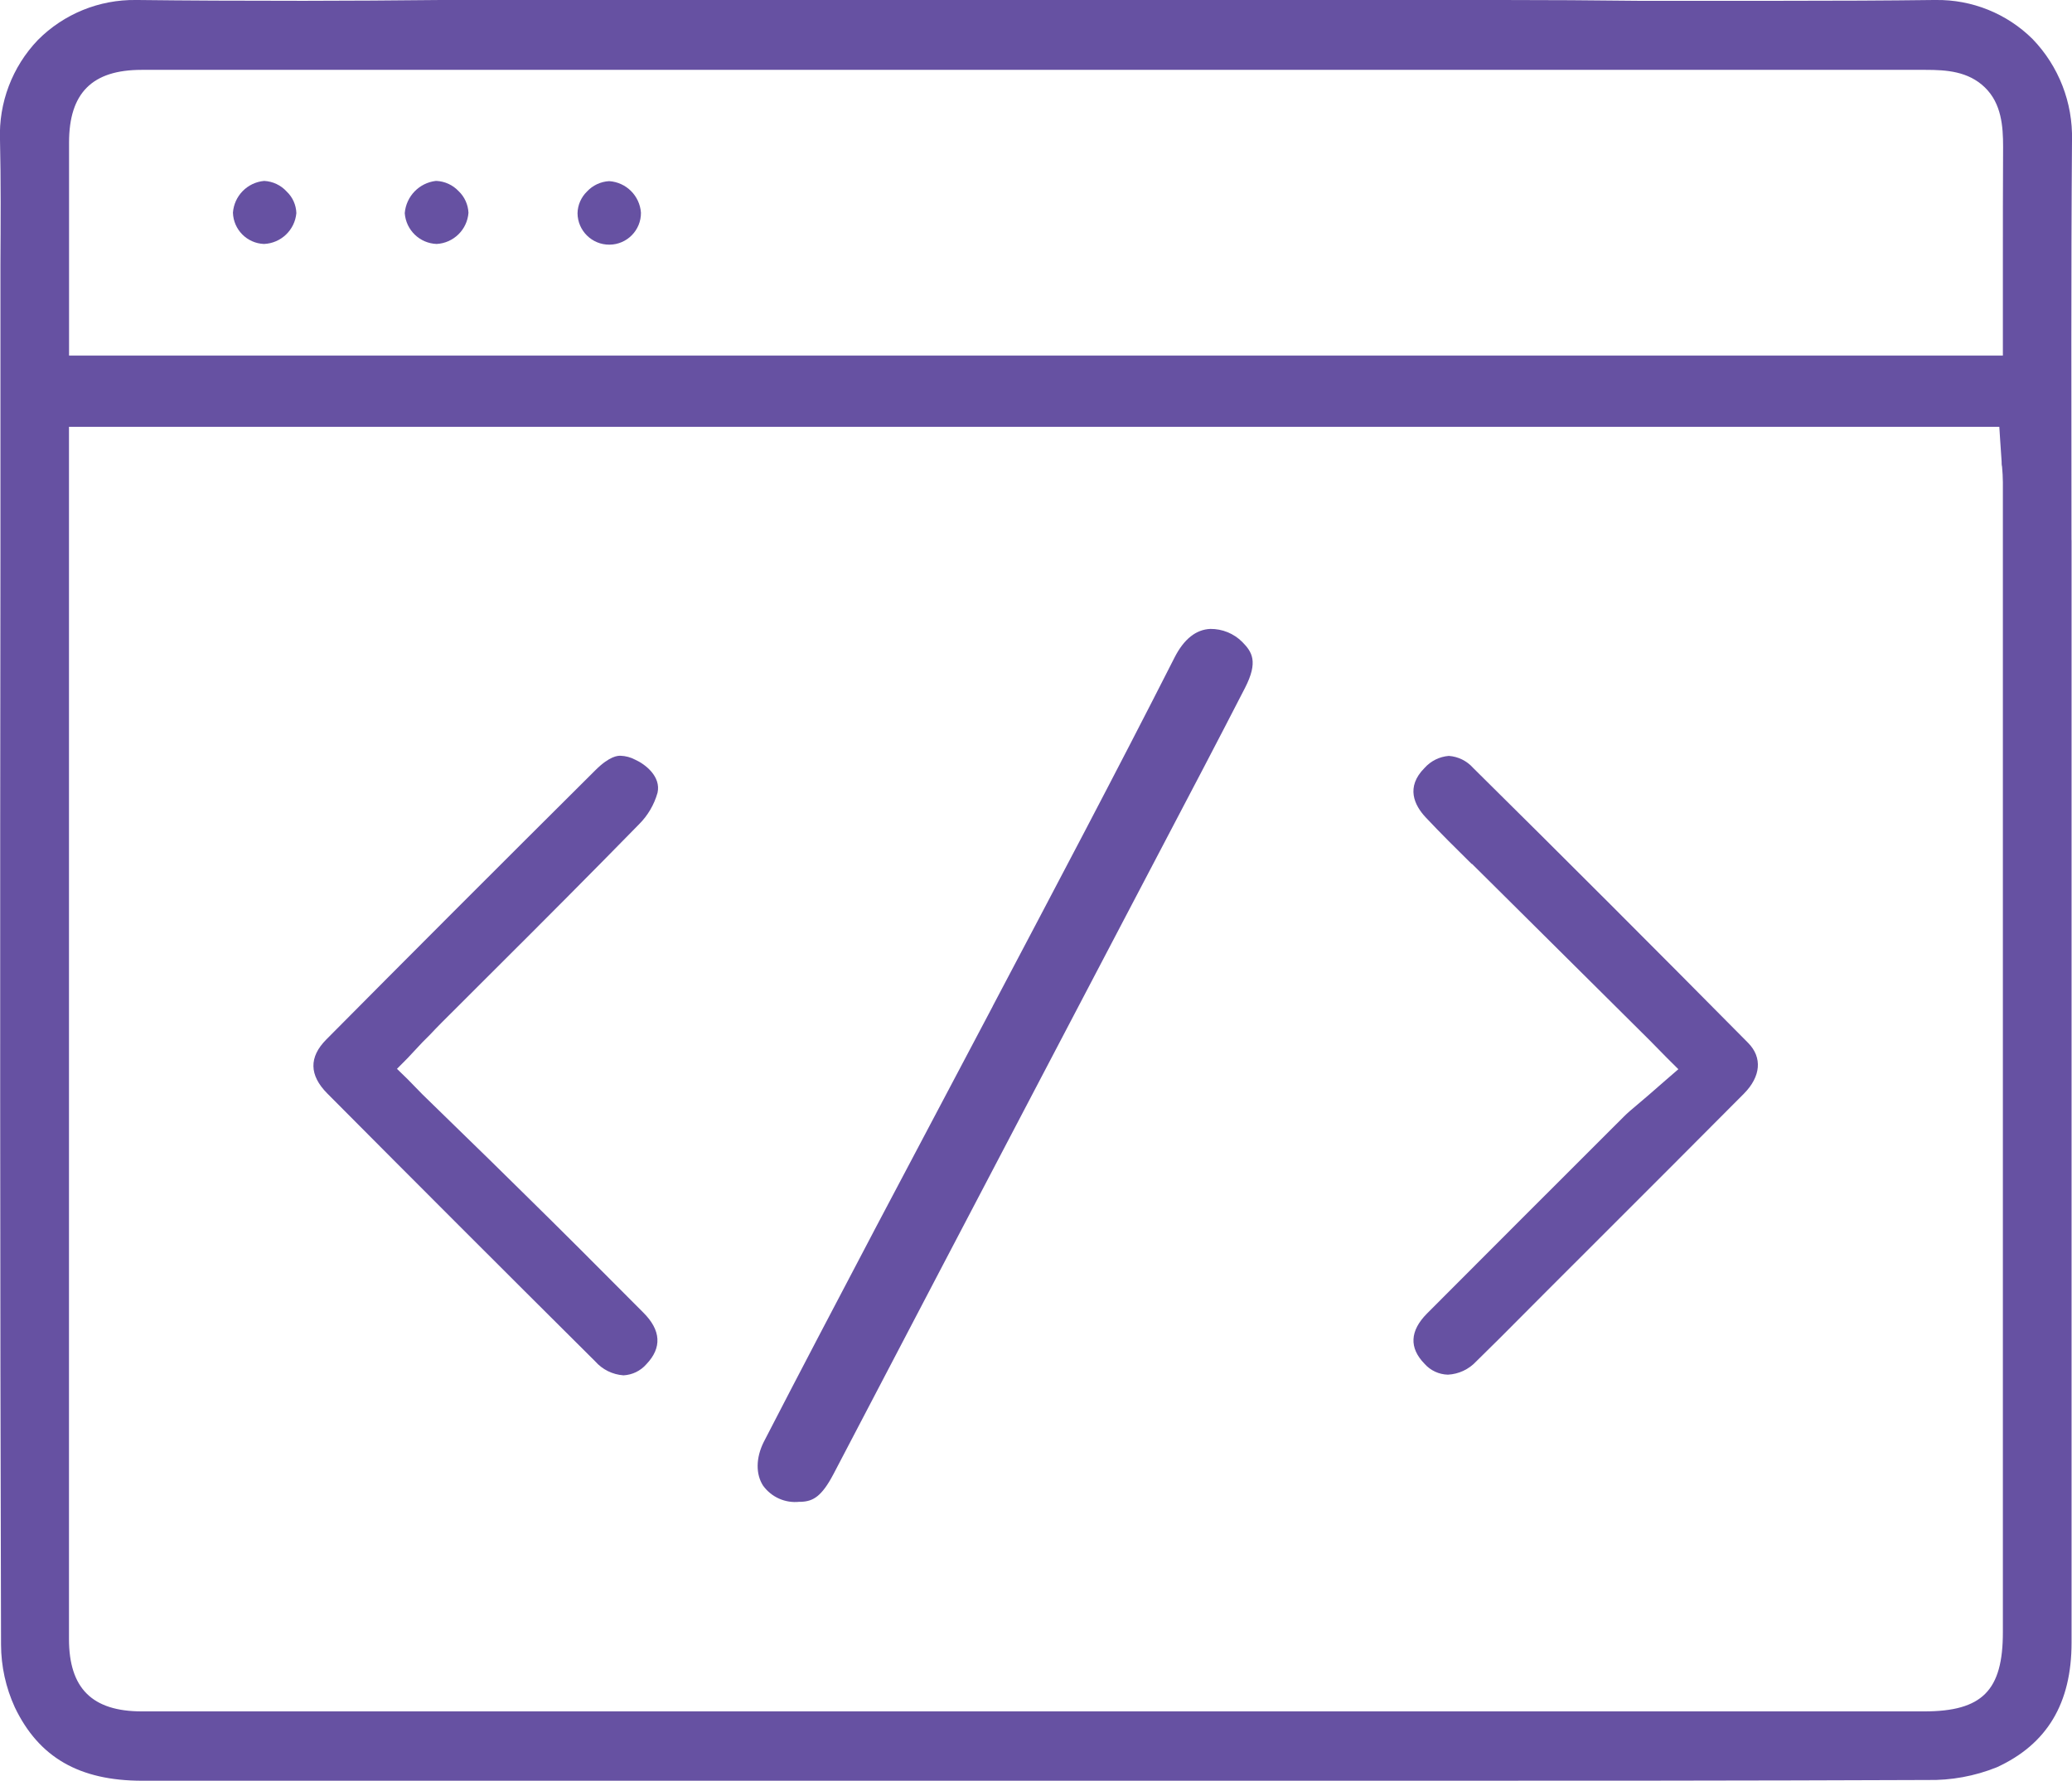
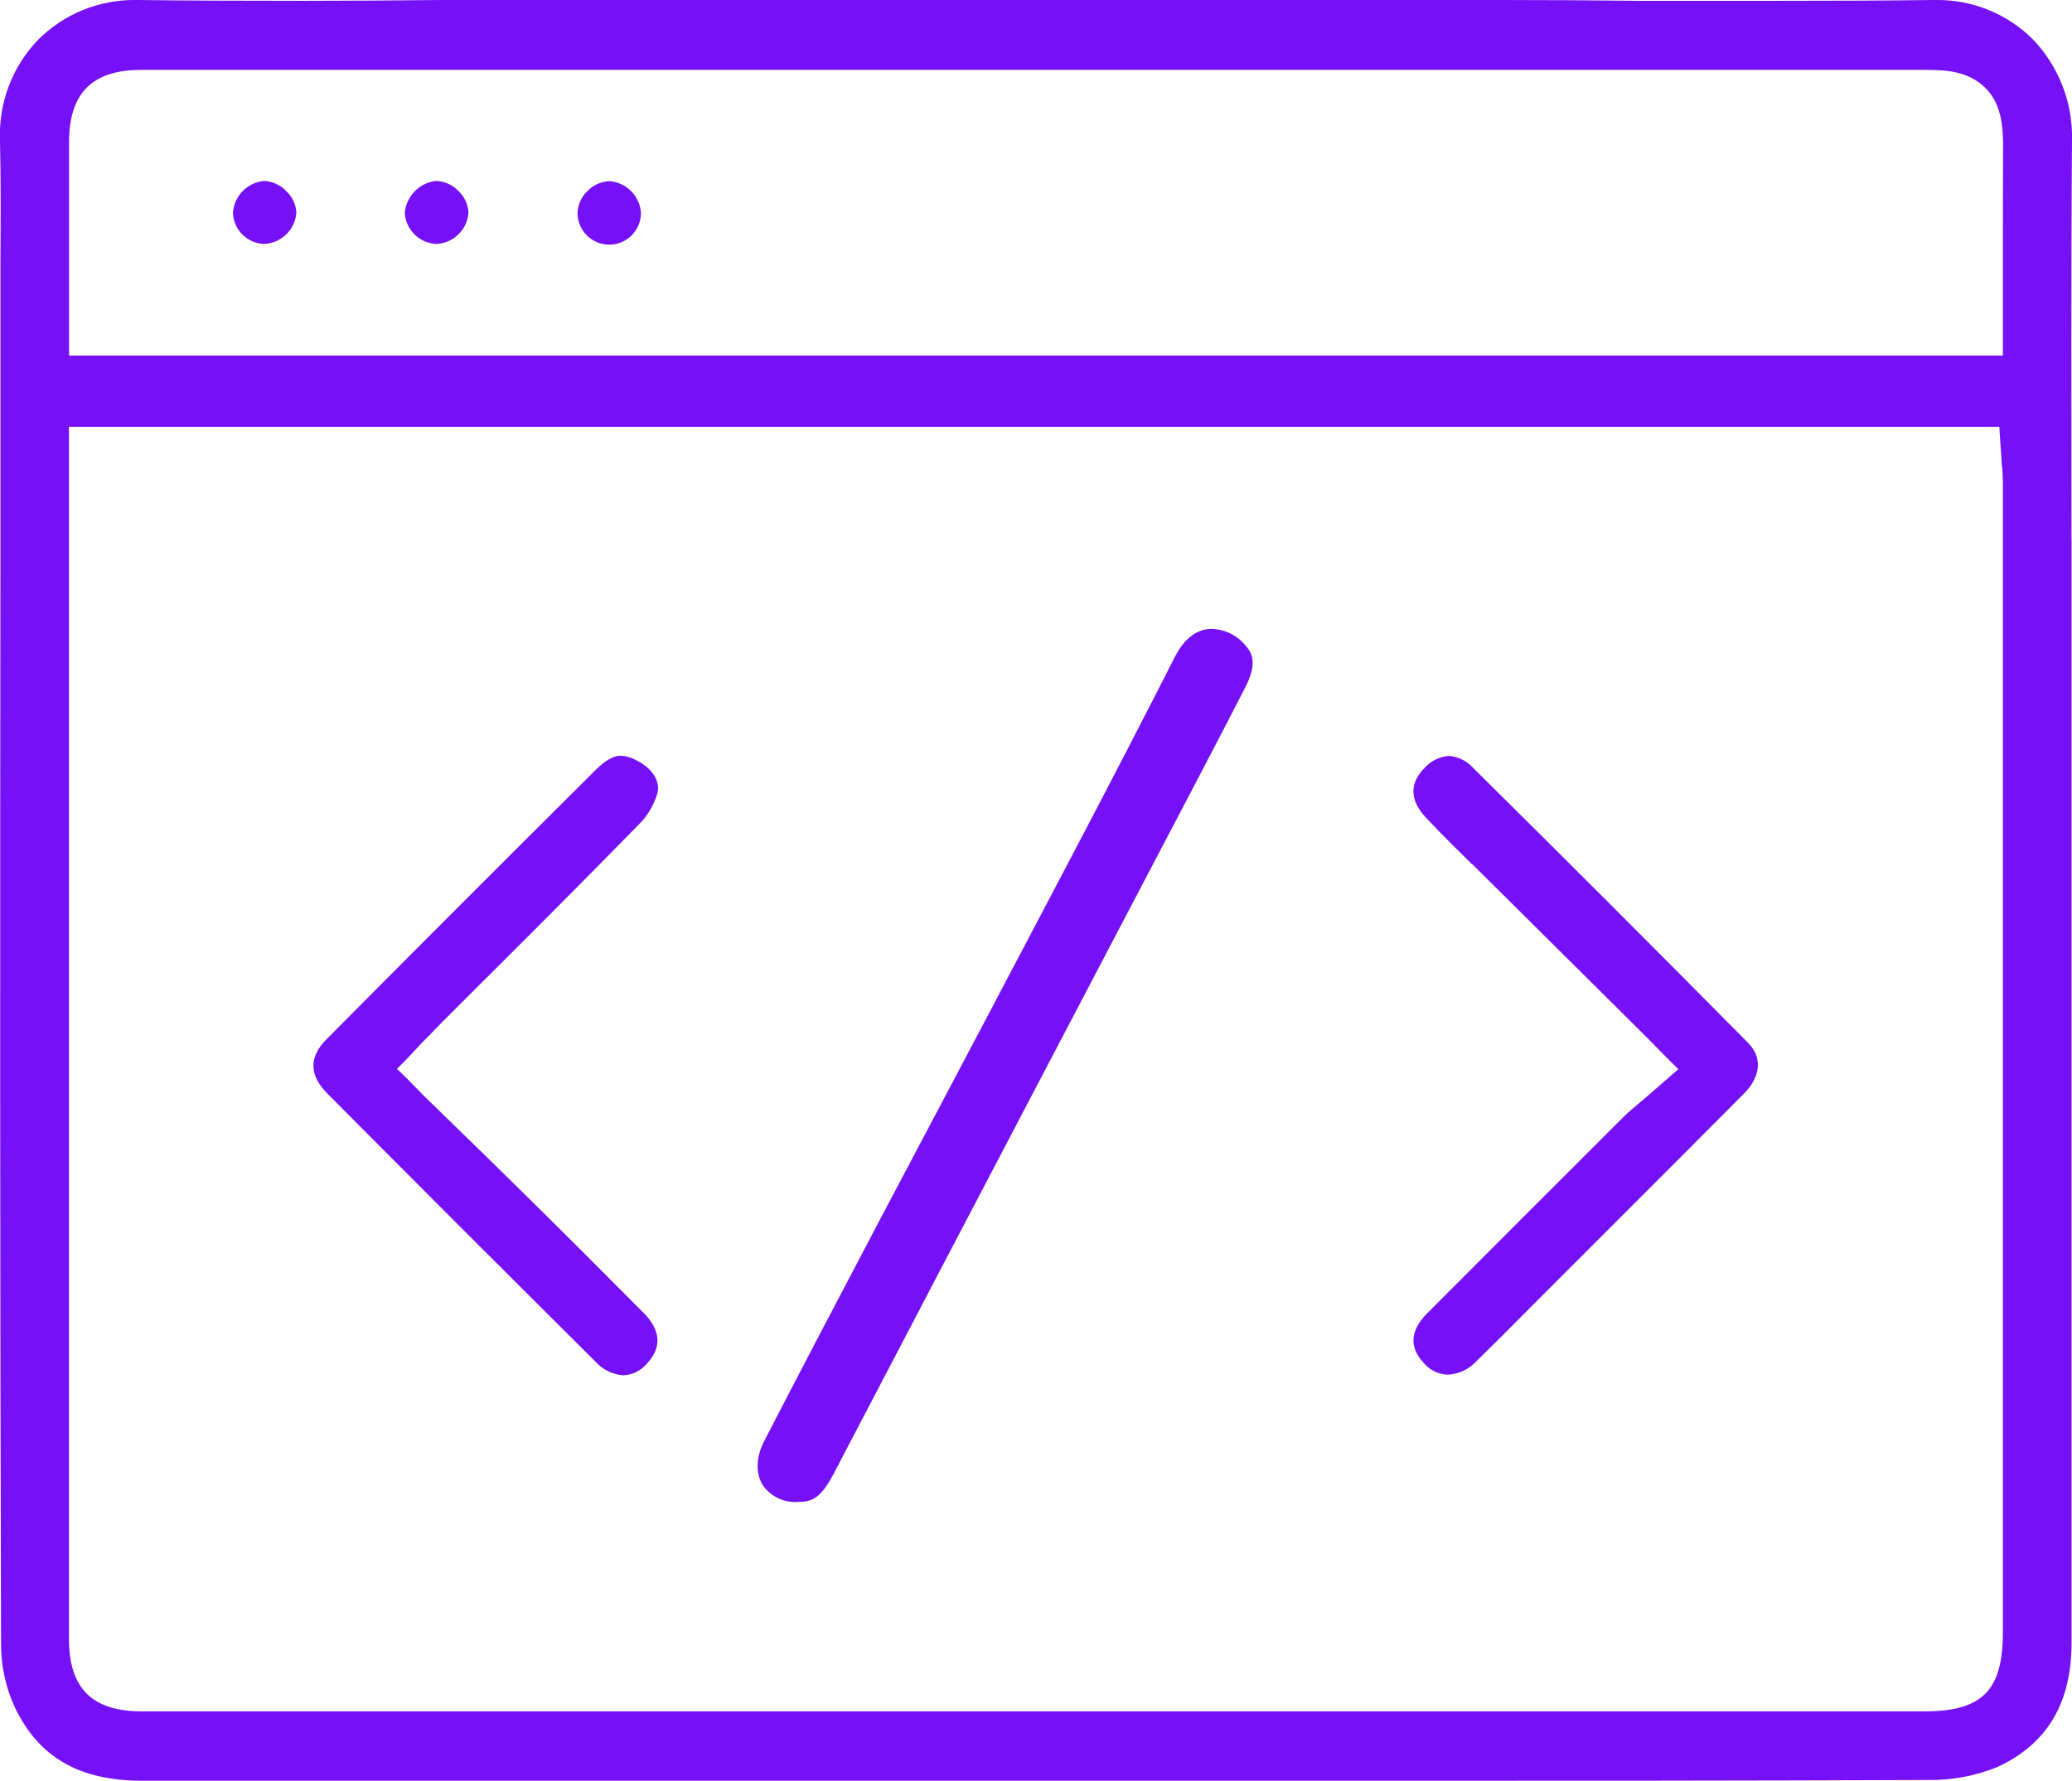
<svg xmlns="http://www.w3.org/2000/svg" viewBox="0 0 279.66 240.36">
  <defs>
-     <style>.cls-1{fill:#6651a2;}</style>
+     <style>.cls-1{fill:#7510f7;}</style>
  </defs>
  <g id="Layer_2" data-name="Layer 2">
    <g id="Layer_1-2" data-name="Layer 1">
      <path class="cls-1" d="M279.59,72.86c0-17.67-.07-35.94.07-53.93a19,19,0,0,0-5.32-13.66A18.19,18.19,0,0,0,261.27,0H261c-6.34.08-13.07.11-21.16.11q-9.26,0-18.5,0h-.15Q212,0,202.72,0H77.47q-9,0-18,0Q50.21.1,41,.11C32.37.11,25.27.08,18.6,0h-.24A18.31,18.31,0,0,0,5.11,5.4,18.46,18.46,0,0,0,0,18.87c.13,5.62.09,11.3.06,16.79,0,2.55,0,5.09,0,7.64v32C0,123.38,0,173.09.14,222A20.46,20.46,0,0,0,2,230.45c3.24,6.76,8.7,9.91,17.2,9.91,16.31,0,33.61,0,56.07,0H191.54c20.19,0,44.13,0,68.58-.1a23.84,23.84,0,0,0,9.4-1.72c6.78-3.12,10.08-8.63,10.08-16.82q0-62.62,0-125.25,0-11.78,0-23.54ZM259.71,231H19.15c-6.71,0-9.84-3.11-9.84-9.78V57.61H269.85l.12,1.87.19,2.79c0,.24,0,.49.06.72.06.72.11,1.4.11,2.11q0,77.6,0,155.19C270.34,228.18,267.56,231,259.71,231ZM270.33,36V48H9.32V24.24c0-1.68,0-3.36,0-5,0-6.7,3.13-9.81,9.79-9.81H259.9c2.81,0,5.75.19,8,2.37s2.46,5.27,2.46,8C270.33,25.11,270.33,30.52,270.33,36Z" />
      <path class="cls-1" d="M163.36,84.89c-1.93.08-3.56,1.37-4.82,3.84-8,15.76-16.41,31.64-24.51,47l-.07.15q-5,9.47-10,18.92-3,5.69-6,11.35l-.07.14c-4.88,9.28-9.93,18.88-14.81,28.35C102,196.81,102,199,103,200.54a5.34,5.34,0,0,0,4.9,2.17h.25c1.57-.07,2.74-.68,4.35-3.75,9.53-18.25,19.24-36.75,28.62-54.65l12-22.89,3.61-6.88c3.74-7.11,7.59-14.45,11.31-21.69,1.82-3.55.95-4.86-.37-6.2A6,6,0,0,0,163.36,84.89Z" />
      <path class="cls-1" d="M57,140.7l1-1c.59-.62,1.07-1.14,1.58-1.64l7.24-7.23c6.42-6.39,13-13,19.42-19.56A9.74,9.74,0,0,0,88.75,107c.48-2.18-1.63-3.83-3-4.45a4.58,4.58,0,0,0-2-.54c-.35,0-1.43,0-3.38,1.94-13.51,13.44-25.4,25.34-36.34,36.37-2.35,2.37-2.3,4.81.14,7.27,11.6,11.67,23.77,23.84,36.16,36.16a5.61,5.61,0,0,0,3.82,1.89,4.39,4.39,0,0,0,3.08-1.49c2.14-2.23,2-4.6-.42-7-6.1-6.14-11.17-11.21-16-15.95-3.12-3.09-6.34-6.23-9.46-9.26l-4.32-4.21L55,145.65l-1.42-1.38L55,142.84Z" />
      <path class="cls-1" d="M198.82,103.64a4.84,4.84,0,0,0-3.27-1.61,4.9,4.9,0,0,0-3.27,1.62c-2.6,2.6-1.36,5.06.14,6.67,2,2.13,4.13,4.24,6.21,6.29l.05,0,2.17,2.15,15.35,15.24,0,0,6.49,6.45L225,142.8l1.53,1.52-1.63,1.41-2.42,2.11-1.41,1.2c-.76.64-1.41,1.18-1.92,1.7l-1,1-.06.06c-8.37,8.34-17,17-25.48,25.49-2.32,2.34-2.44,4.63-.35,6.78a4.35,4.35,0,0,0,3.17,1.48,5.61,5.61,0,0,0,3.83-1.8c2.11-2.06,4.24-4.19,6.29-6.26l2.66-2.67,7.68-7.68c6.39-6.37,13-13,19.48-19.51,2.3-2.32,2.52-4.89.58-6.86C223.57,128.26,211.08,115.76,198.82,103.64Z" />
      <path class="cls-1" d="M58.91,24.42h-.09a4.77,4.77,0,0,0-4.19,4.35,4.48,4.48,0,0,0,4.31,4.16,4.56,4.56,0,0,0,4.29-4.21,4.31,4.31,0,0,0-1.34-2.93A4.4,4.4,0,0,0,58.91,24.42Z" />
      <path class="cls-1" d="M82.22,24.45h0a4.39,4.39,0,0,0-3,1.41,4.2,4.2,0,0,0-1.27,2.92,4.28,4.28,0,0,0,8.56-.07A4.6,4.6,0,0,0,82.22,24.45Z" />
      <path class="cls-1" d="M35.65,24.42h0a4.64,4.64,0,0,0-4.21,4.29,4.36,4.36,0,0,0,4.19,4.22A4.58,4.58,0,0,0,40,28.76a4.19,4.19,0,0,0-1.3-2.9A4.41,4.41,0,0,0,35.65,24.42Z" />
    </g>
  </g>
</svg>
